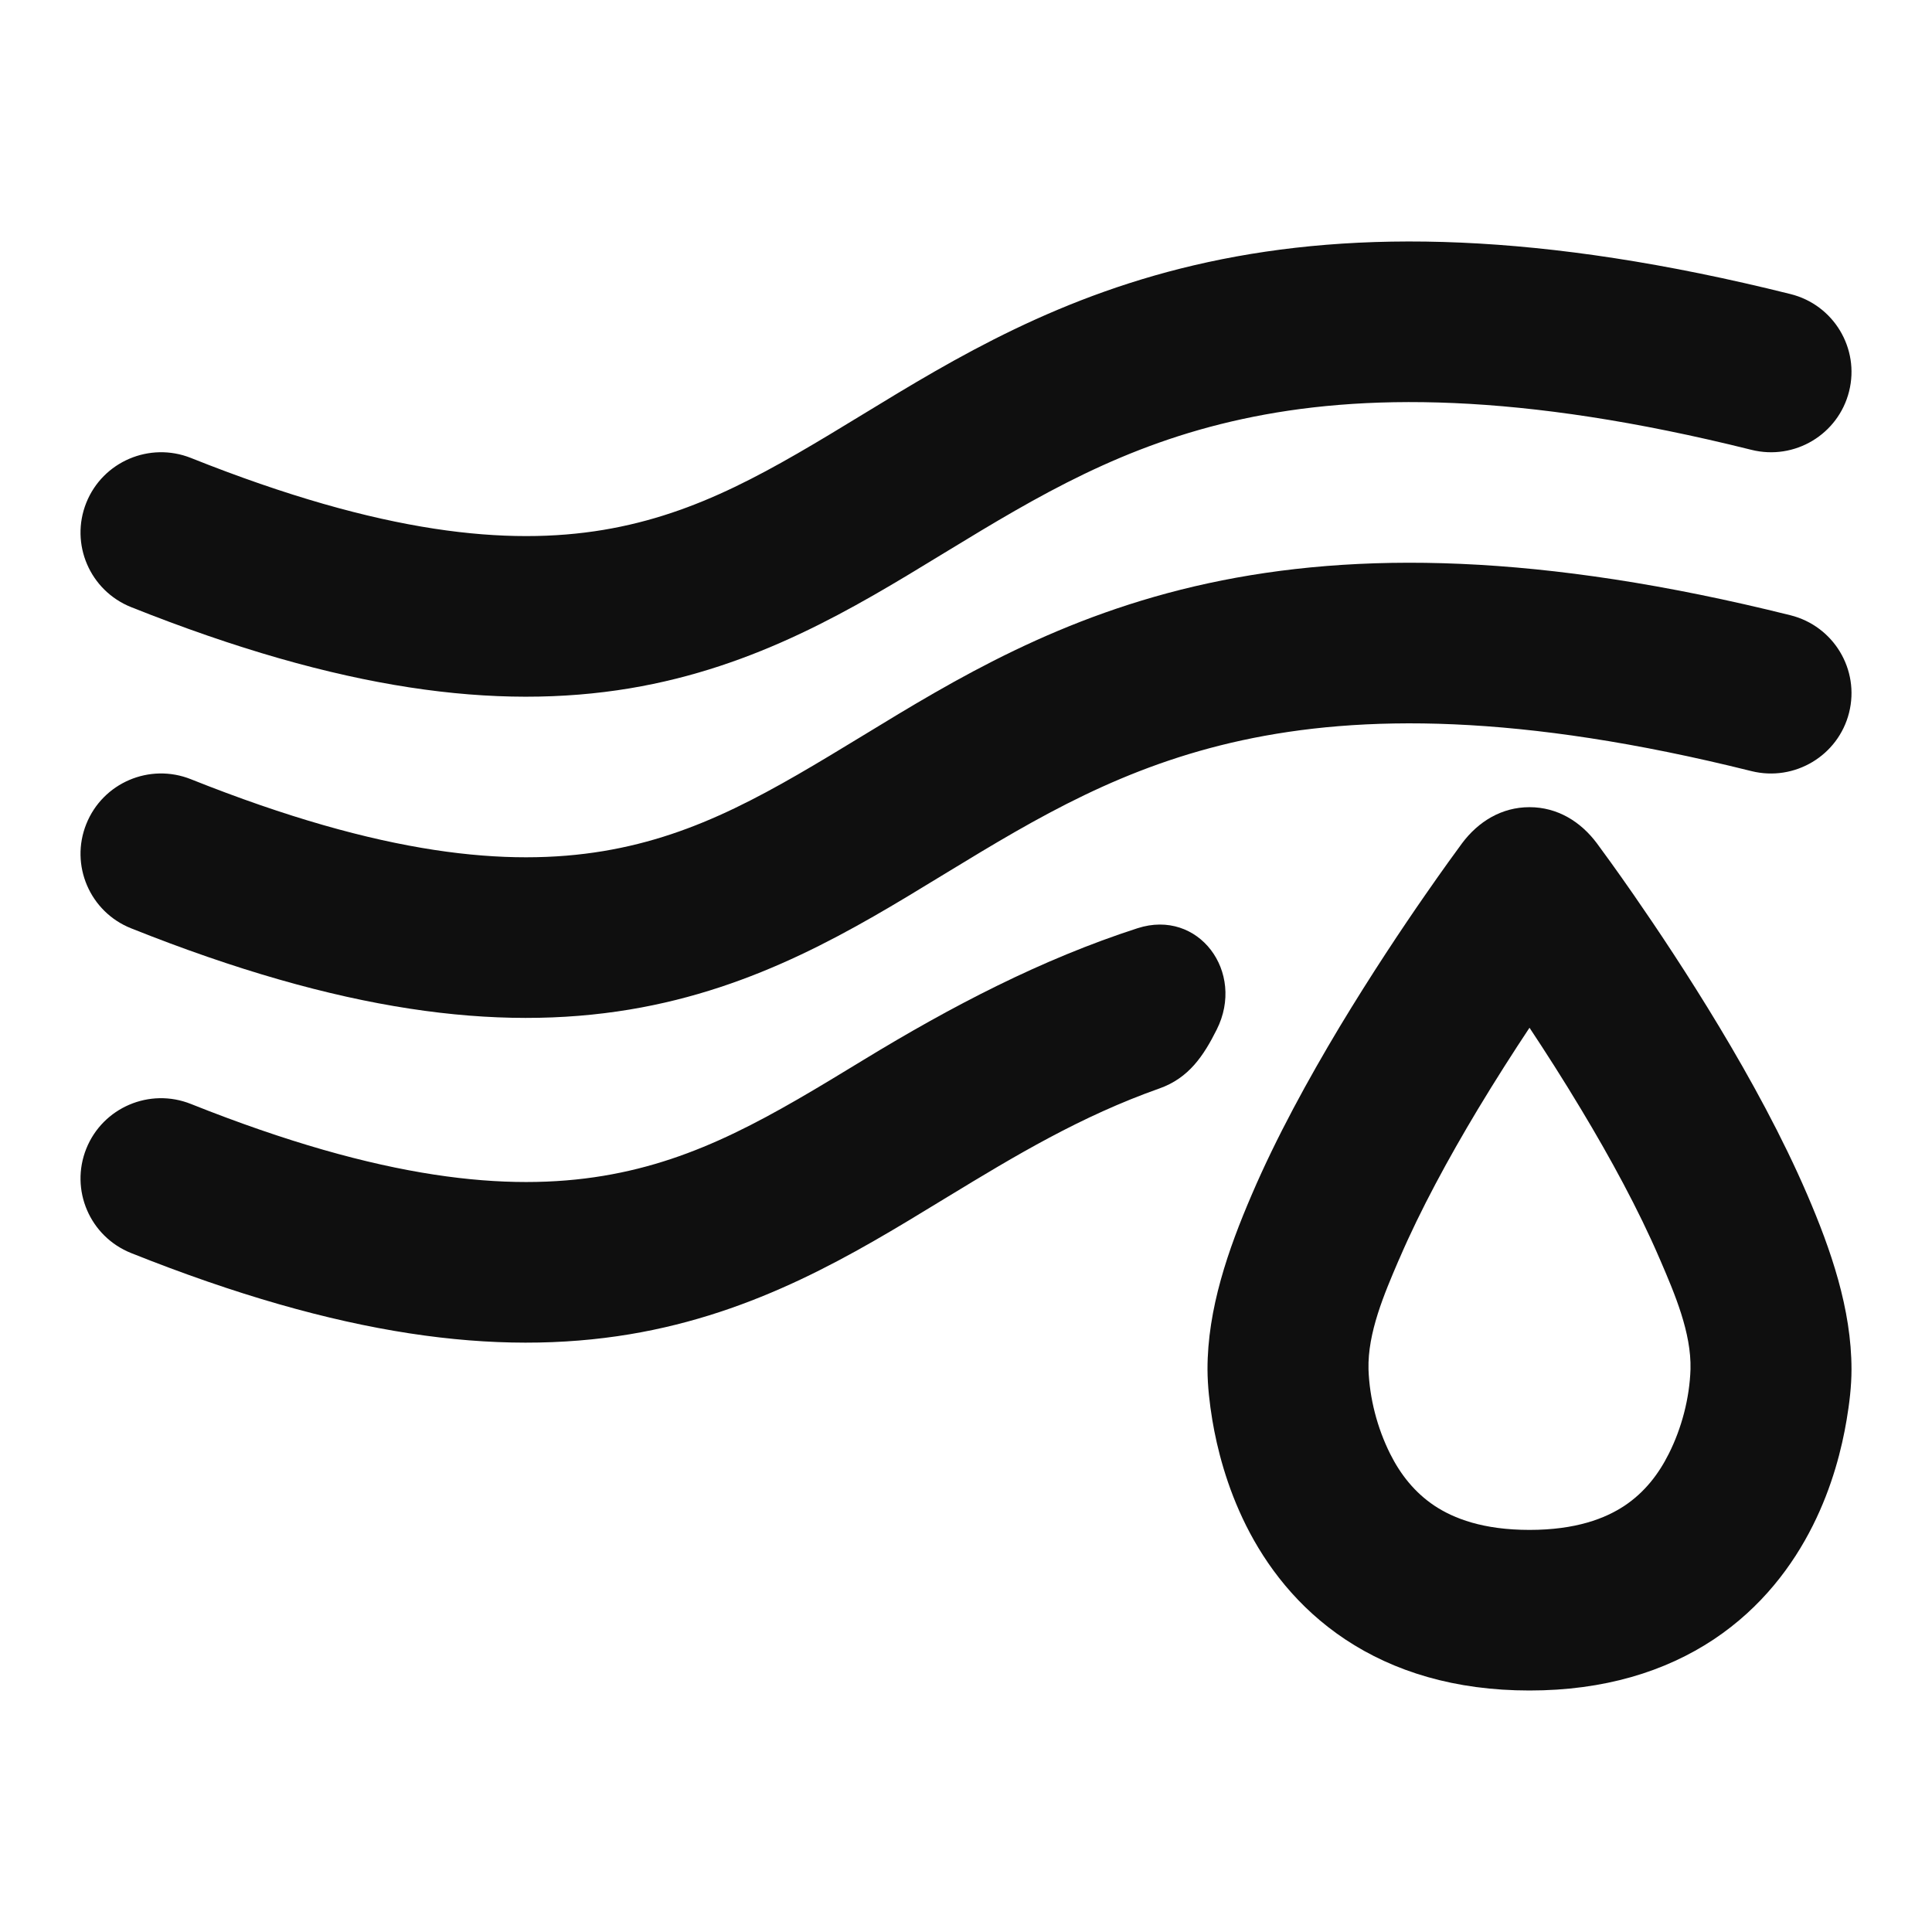
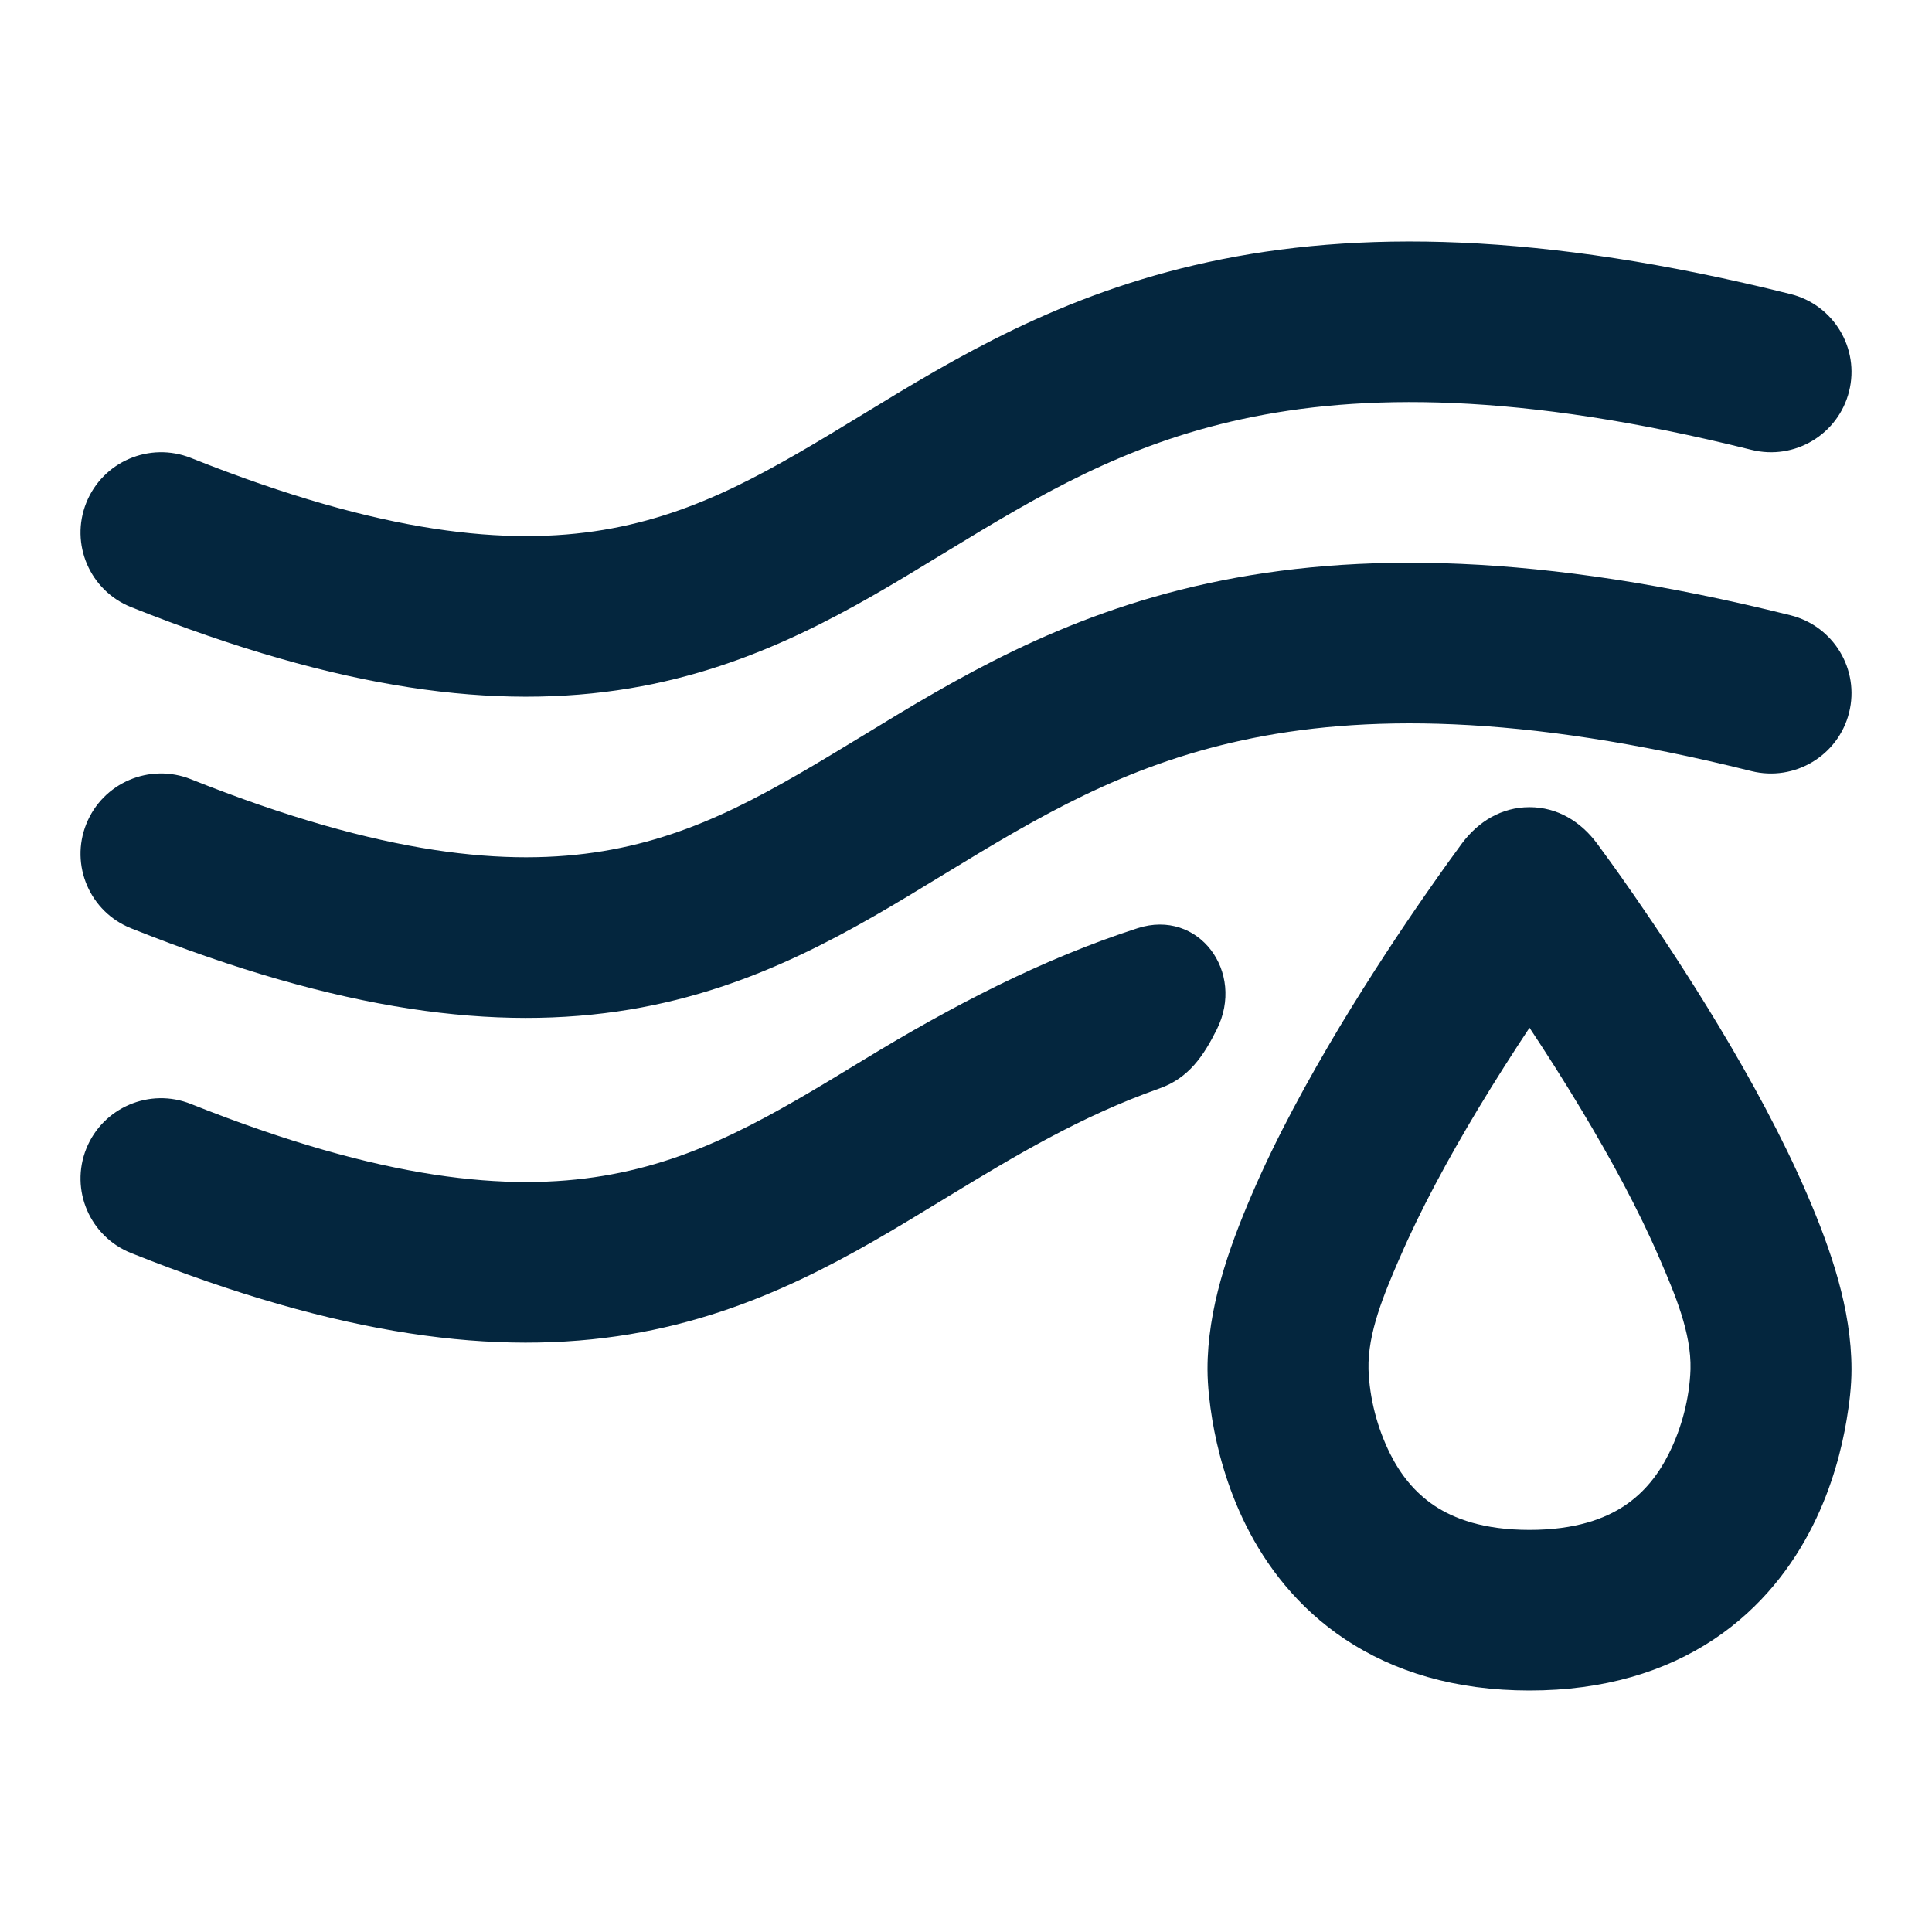
<svg xmlns="http://www.w3.org/2000/svg" width="800px" height="800px" viewBox="0 0 24 24" fill="none">
-   <path d="M15.007 3.256C16.848 2.857 19.133 2.877 22.242 3.653C22.778 3.786 23.104 4.328 22.97 4.862C22.836 5.397 22.293 5.722 21.757 5.588C18.867 4.867 16.901 4.887 15.431 5.206C13.956 5.525 12.895 6.159 11.771 6.844L11.687 6.895C10.604 7.556 9.405 8.287 7.821 8.551C6.177 8.824 4.236 8.582 1.629 7.542C1.116 7.337 0.867 6.757 1.072 6.245C1.277 5.734 1.859 5.485 2.372 5.689C4.764 6.644 6.323 6.777 7.492 6.583C8.679 6.385 9.584 5.839 10.729 5.141C11.855 4.454 13.169 3.654 15.007 3.256Z" fill="#0F0F0F" />
-   <path d="M22.242 7.643C19.133 6.868 16.848 6.848 15.007 7.246C13.169 7.644 11.855 8.445 10.729 9.132C9.584 9.829 8.679 10.376 7.492 10.573C6.323 10.767 4.764 10.635 2.372 9.68C1.859 9.475 1.277 9.724 1.072 10.236C0.867 10.747 1.116 11.328 1.629 11.532C4.236 12.573 6.177 12.814 7.821 12.541C9.405 12.278 10.604 11.546 11.687 10.885L11.771 10.834C12.895 10.149 13.956 9.516 15.431 9.196C16.901 8.878 18.867 8.858 21.757 9.579C22.293 9.712 22.836 9.387 22.97 8.853C23.104 8.318 22.778 7.777 22.242 7.643Z" fill="#0F0F0F" />
-   <path fill-rule="evenodd" clip-rule="evenodd" d="M19 10.027C18.653 10.027 18.363 10.206 18.161 10.477C18.09 10.573 17.927 10.797 17.709 11.111C17.419 11.528 17.032 12.108 16.642 12.755C16.255 13.4 15.855 14.128 15.55 14.84C15.257 15.521 14.999 16.261 15 17.012C15.001 17.222 15.026 17.434 15.06 17.641C15.118 17.987 15.236 18.464 15.48 18.952C15.727 19.445 16.113 19.967 16.711 20.365C17.315 20.766 18.075 21 19 21C19.925 21 20.685 20.766 21.289 20.365C21.886 19.967 22.272 19.445 22.519 18.952C22.764 18.464 22.881 17.987 22.939 17.641C22.974 17.434 23 17.221 23 17.011C23 16.26 22.743 15.521 22.45 14.84C22.144 14.128 21.745 13.4 21.357 12.755C20.968 12.108 20.58 11.528 20.291 11.111C20.073 10.797 19.909 10.573 19.838 10.477C19.636 10.206 19.347 10.027 19 10.027ZM20.612 15.626C20.355 15.028 20.005 14.385 19.642 13.782C19.422 13.415 19.201 13.07 19 12.767C18.799 13.07 18.578 13.415 18.357 13.782C17.995 14.385 17.645 15.028 17.388 15.626L17.373 15.659C17.197 16.07 16.988 16.556 17 17.01C17.012 17.369 17.109 17.74 17.269 18.06C17.397 18.316 17.574 18.541 17.82 18.705C18.06 18.864 18.425 19.005 19 19.005C19.575 19.005 19.94 18.864 20.18 18.705C20.426 18.541 20.602 18.316 20.73 18.06C20.891 17.74 20.988 17.369 21 17.01C21.012 16.556 20.803 16.07 20.627 15.66L20.612 15.626Z" fill="#0F0F0F" />
-   <path d="M14.13 11.531C14.89 11.285 15.473 12.076 15.115 12.789C14.952 13.115 14.768 13.392 14.403 13.521C13.426 13.867 12.617 14.353 11.771 14.868L11.687 14.919C10.604 15.58 9.405 16.311 7.821 16.575C6.177 16.848 4.236 16.607 1.629 15.566C1.116 15.361 0.867 14.781 1.072 14.269C1.277 13.758 1.859 13.509 2.372 13.714C4.764 14.668 6.323 14.801 7.492 14.607C8.679 14.41 9.584 13.863 10.729 13.165C11.817 12.502 12.936 11.917 14.13 11.531Z" fill="#0F0F0F" />
+   <g id="SVGRepo_bgCarrier" stroke-width="0" />
+   <g id="SVGRepo_tracerCarrier" stroke-linecap="round" stroke-linejoin="round" />
+   <g id="SVGRepo_iconCarrier">
+     <path d="M15.007 3.256C16.848 2.857 19.133 2.877 22.242 3.653C22.778 3.786 23.104 4.328 22.97 4.862C22.836 5.397 22.293 5.722 21.757 5.588C18.867 4.867 16.901 4.887 15.431 5.206C13.956 5.525 12.895 6.159 11.771 6.844L11.687 6.895C10.604 7.556 9.405 8.287 7.821 8.551C6.177 8.824 4.236 8.582 1.629 7.542C1.116 7.337 0.867 6.757 1.072 6.245C1.277 5.734 1.859 5.485 2.372 5.689C4.764 6.644 6.323 6.777 7.492 6.583C8.679 6.385 9.584 5.839 10.729 5.141C11.855 4.454 13.169 3.654 15.007 3.256Z" fill="#04263E" />
+     <path d="M22.242 7.643C19.133 6.868 16.848 6.848 15.007 7.246C13.169 7.644 11.855 8.445 10.729 9.132C9.584 9.829 8.679 10.376 7.492 10.573C6.323 10.767 4.764 10.635 2.372 9.68C1.859 9.475 1.277 9.724 1.072 10.236C0.867 10.747 1.116 11.328 1.629 11.532C4.236 12.573 6.177 12.814 7.821 12.541C9.405 12.278 10.604 11.546 11.687 10.885L11.771 10.834C12.895 10.149 13.956 9.516 15.431 9.196C16.901 8.878 18.867 8.858 21.757 9.579C22.293 9.712 22.836 9.387 22.97 8.853C23.104 8.318 22.778 7.777 22.242 7.643Z" fill="#04263E" />
+     <path fill-rule="evenodd" clip-rule="evenodd" d="M19 10.027C18.653 10.027 18.363 10.206 18.161 10.477C18.09 10.573 17.927 10.797 17.709 11.111C17.419 11.528 17.032 12.108 16.642 12.755C16.255 13.4 15.855 14.128 15.55 14.84C15.257 15.521 14.999 16.261 15 17.012C15.001 17.222 15.026 17.434 15.06 17.641C15.118 17.987 15.236 18.464 15.48 18.952C15.727 19.445 16.113 19.967 16.711 20.365C17.315 20.766 18.075 21 19 21C19.925 21 20.685 20.766 21.289 20.365C21.886 19.967 22.272 19.445 22.519 18.952C22.764 18.464 22.881 17.987 22.939 17.641C22.974 17.434 23 17.221 23 17.011C23 16.26 22.743 15.521 22.45 14.84C22.144 14.128 21.745 13.4 21.357 12.755C20.968 12.108 20.58 11.528 20.291 11.111C20.073 10.797 19.909 10.573 19.838 10.477C19.636 10.206 19.347 10.027 19 10.027ZM20.612 15.626C20.355 15.028 20.005 14.385 19.642 13.782C19.422 13.415 19.201 13.07 19 12.767C18.799 13.07 18.578 13.415 18.357 13.782C17.995 14.385 17.645 15.028 17.388 15.626L17.373 15.659C17.197 16.07 16.988 16.556 17 17.01C17.012 17.369 17.109 17.74 17.269 18.06C17.397 18.316 17.574 18.541 17.82 18.705C18.06 18.864 18.425 19.005 19 19.005C19.575 19.005 19.94 18.864 20.18 18.705C20.426 18.541 20.602 18.316 20.73 18.06C20.891 17.74 20.988 17.369 21 17.01C21.012 16.556 20.803 16.07 20.627 15.66L20.612 15.626Z" fill="#04263E" />
+     <path d="M14.13 11.531C14.89 11.285 15.473 12.076 15.115 12.789C14.952 13.115 14.768 13.392 14.403 13.521C13.426 13.867 12.617 14.353 11.771 14.868L11.687 14.919C10.604 15.58 9.405 16.311 7.821 16.575C6.177 16.848 4.236 16.607 1.629 15.566C1.116 15.361 0.867 14.781 1.072 14.269C1.277 13.758 1.859 13.509 2.372 13.714C4.764 14.668 6.323 14.801 7.492 14.607C8.679 14.41 9.584 13.863 10.729 13.165C11.817 12.502 12.936 11.917 14.13 11.531Z" fill="#04263E" />
+   </g>
</svg>
